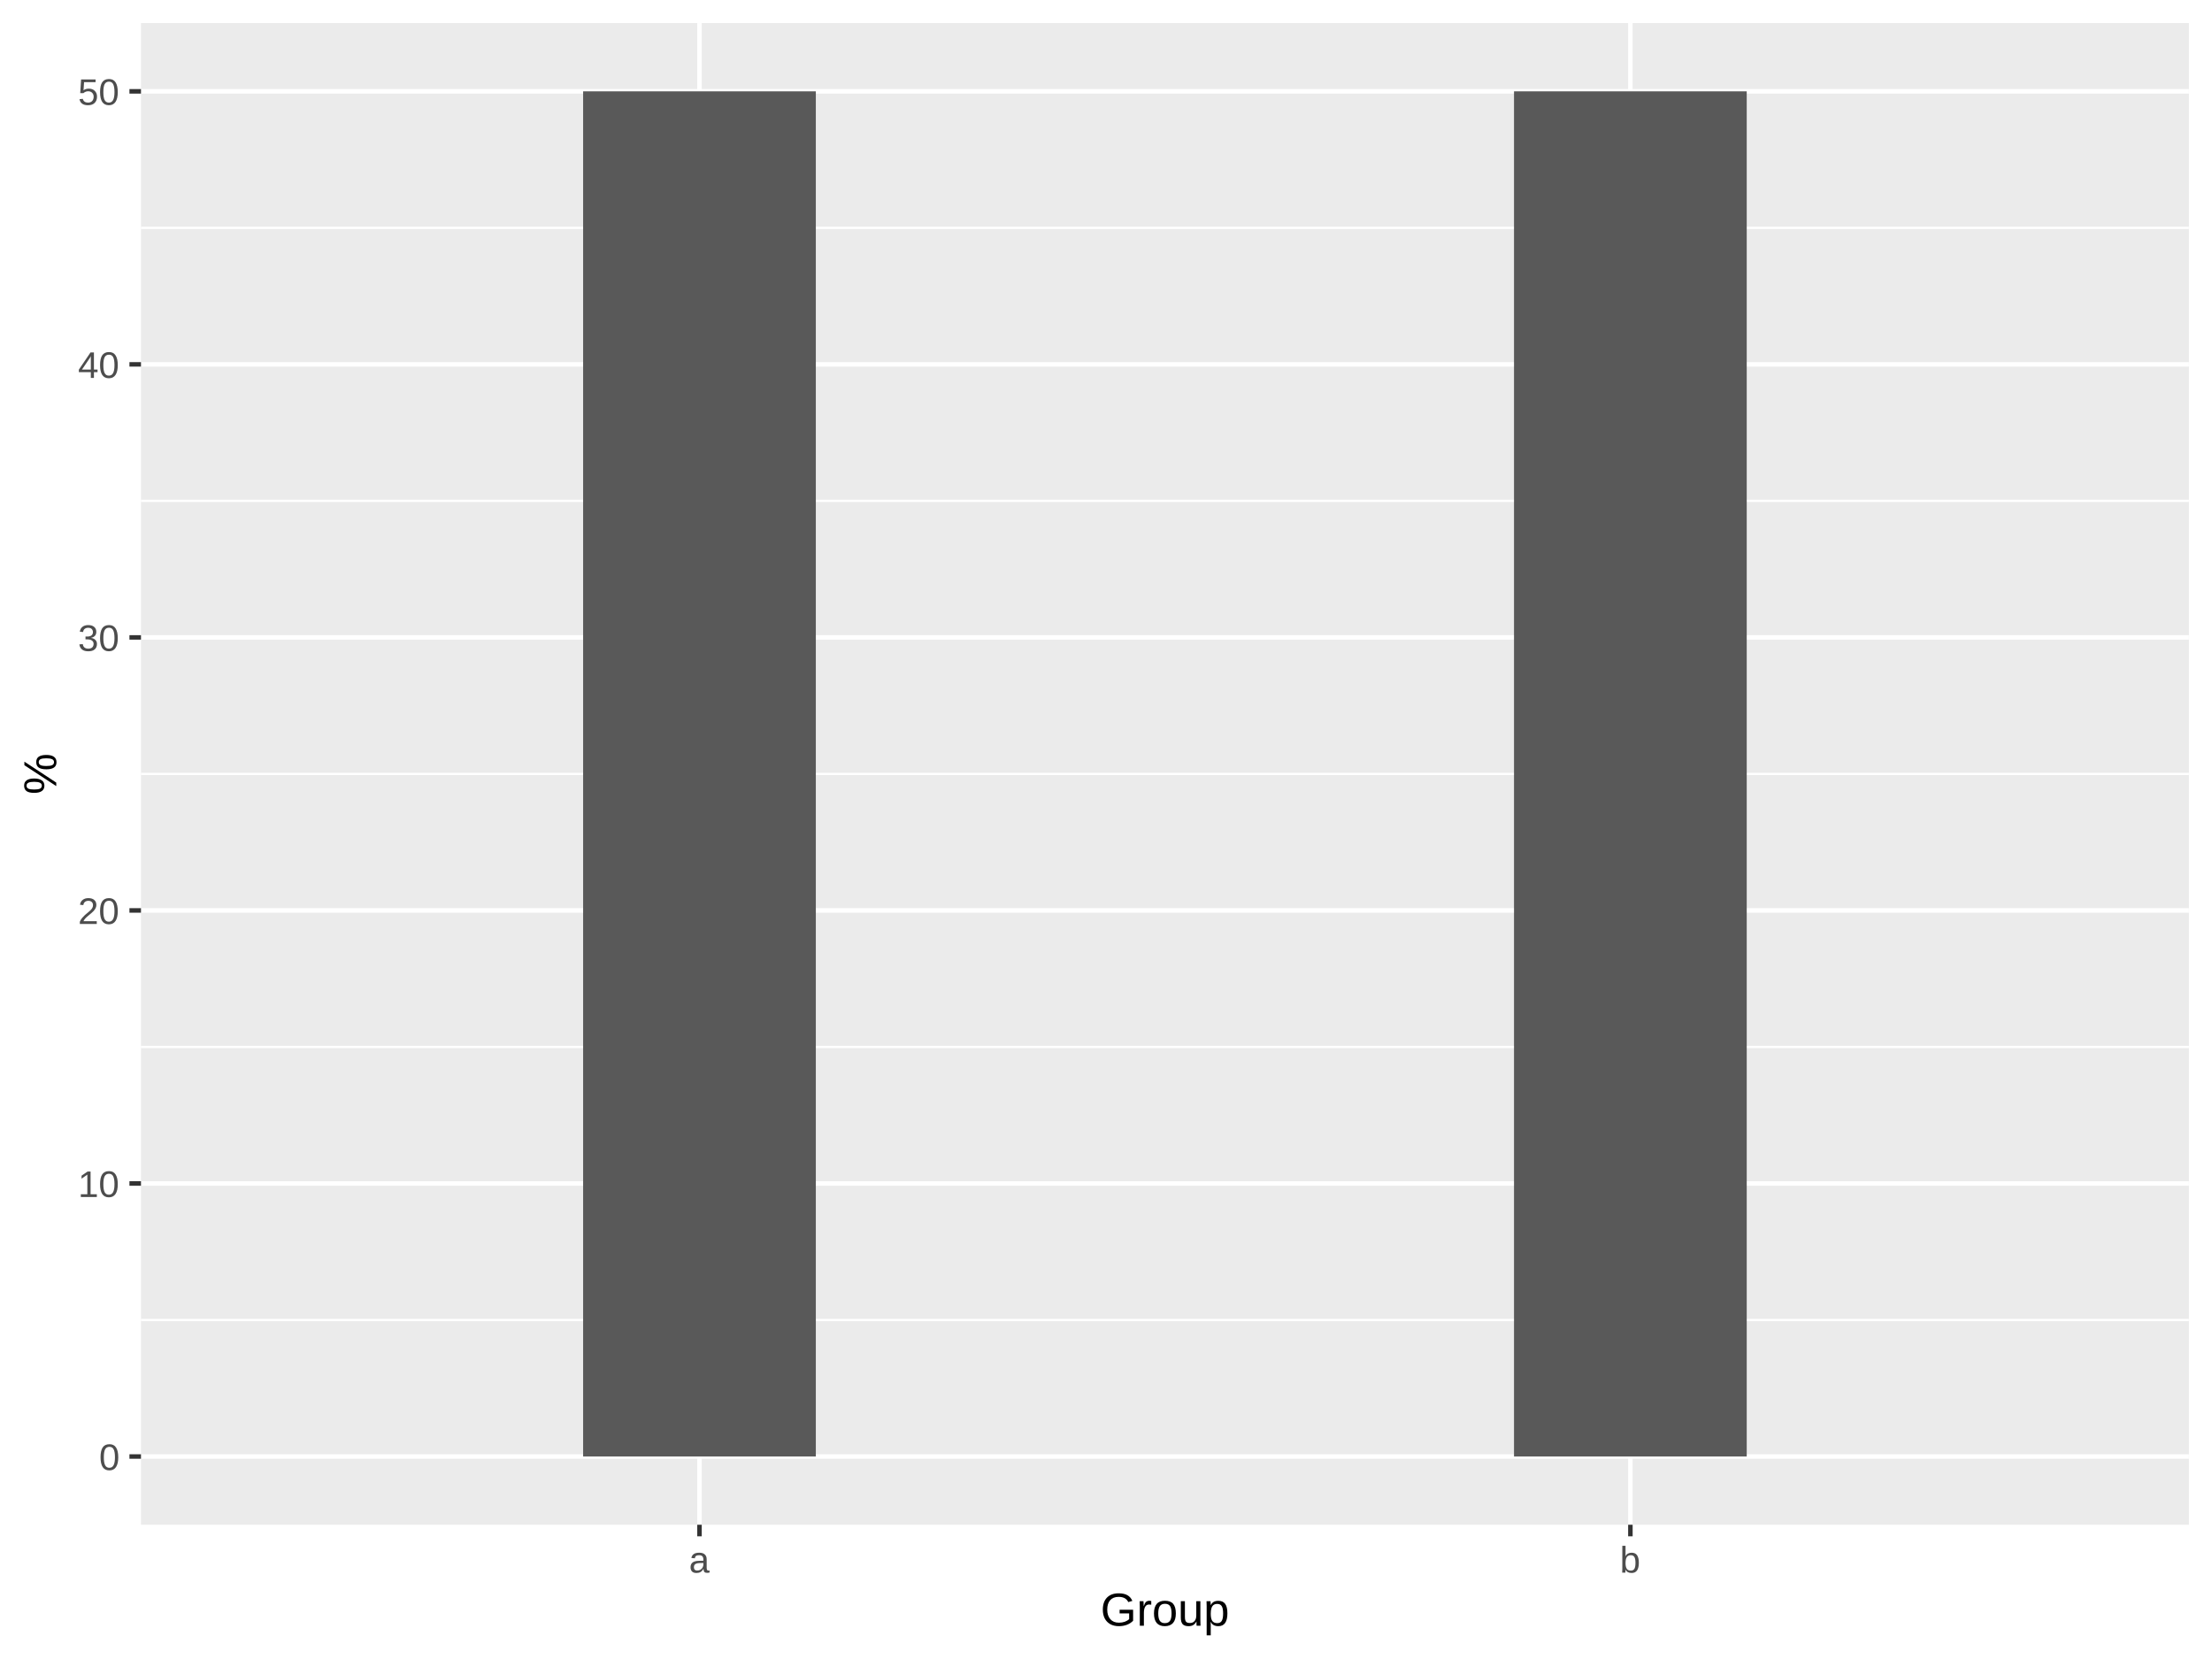
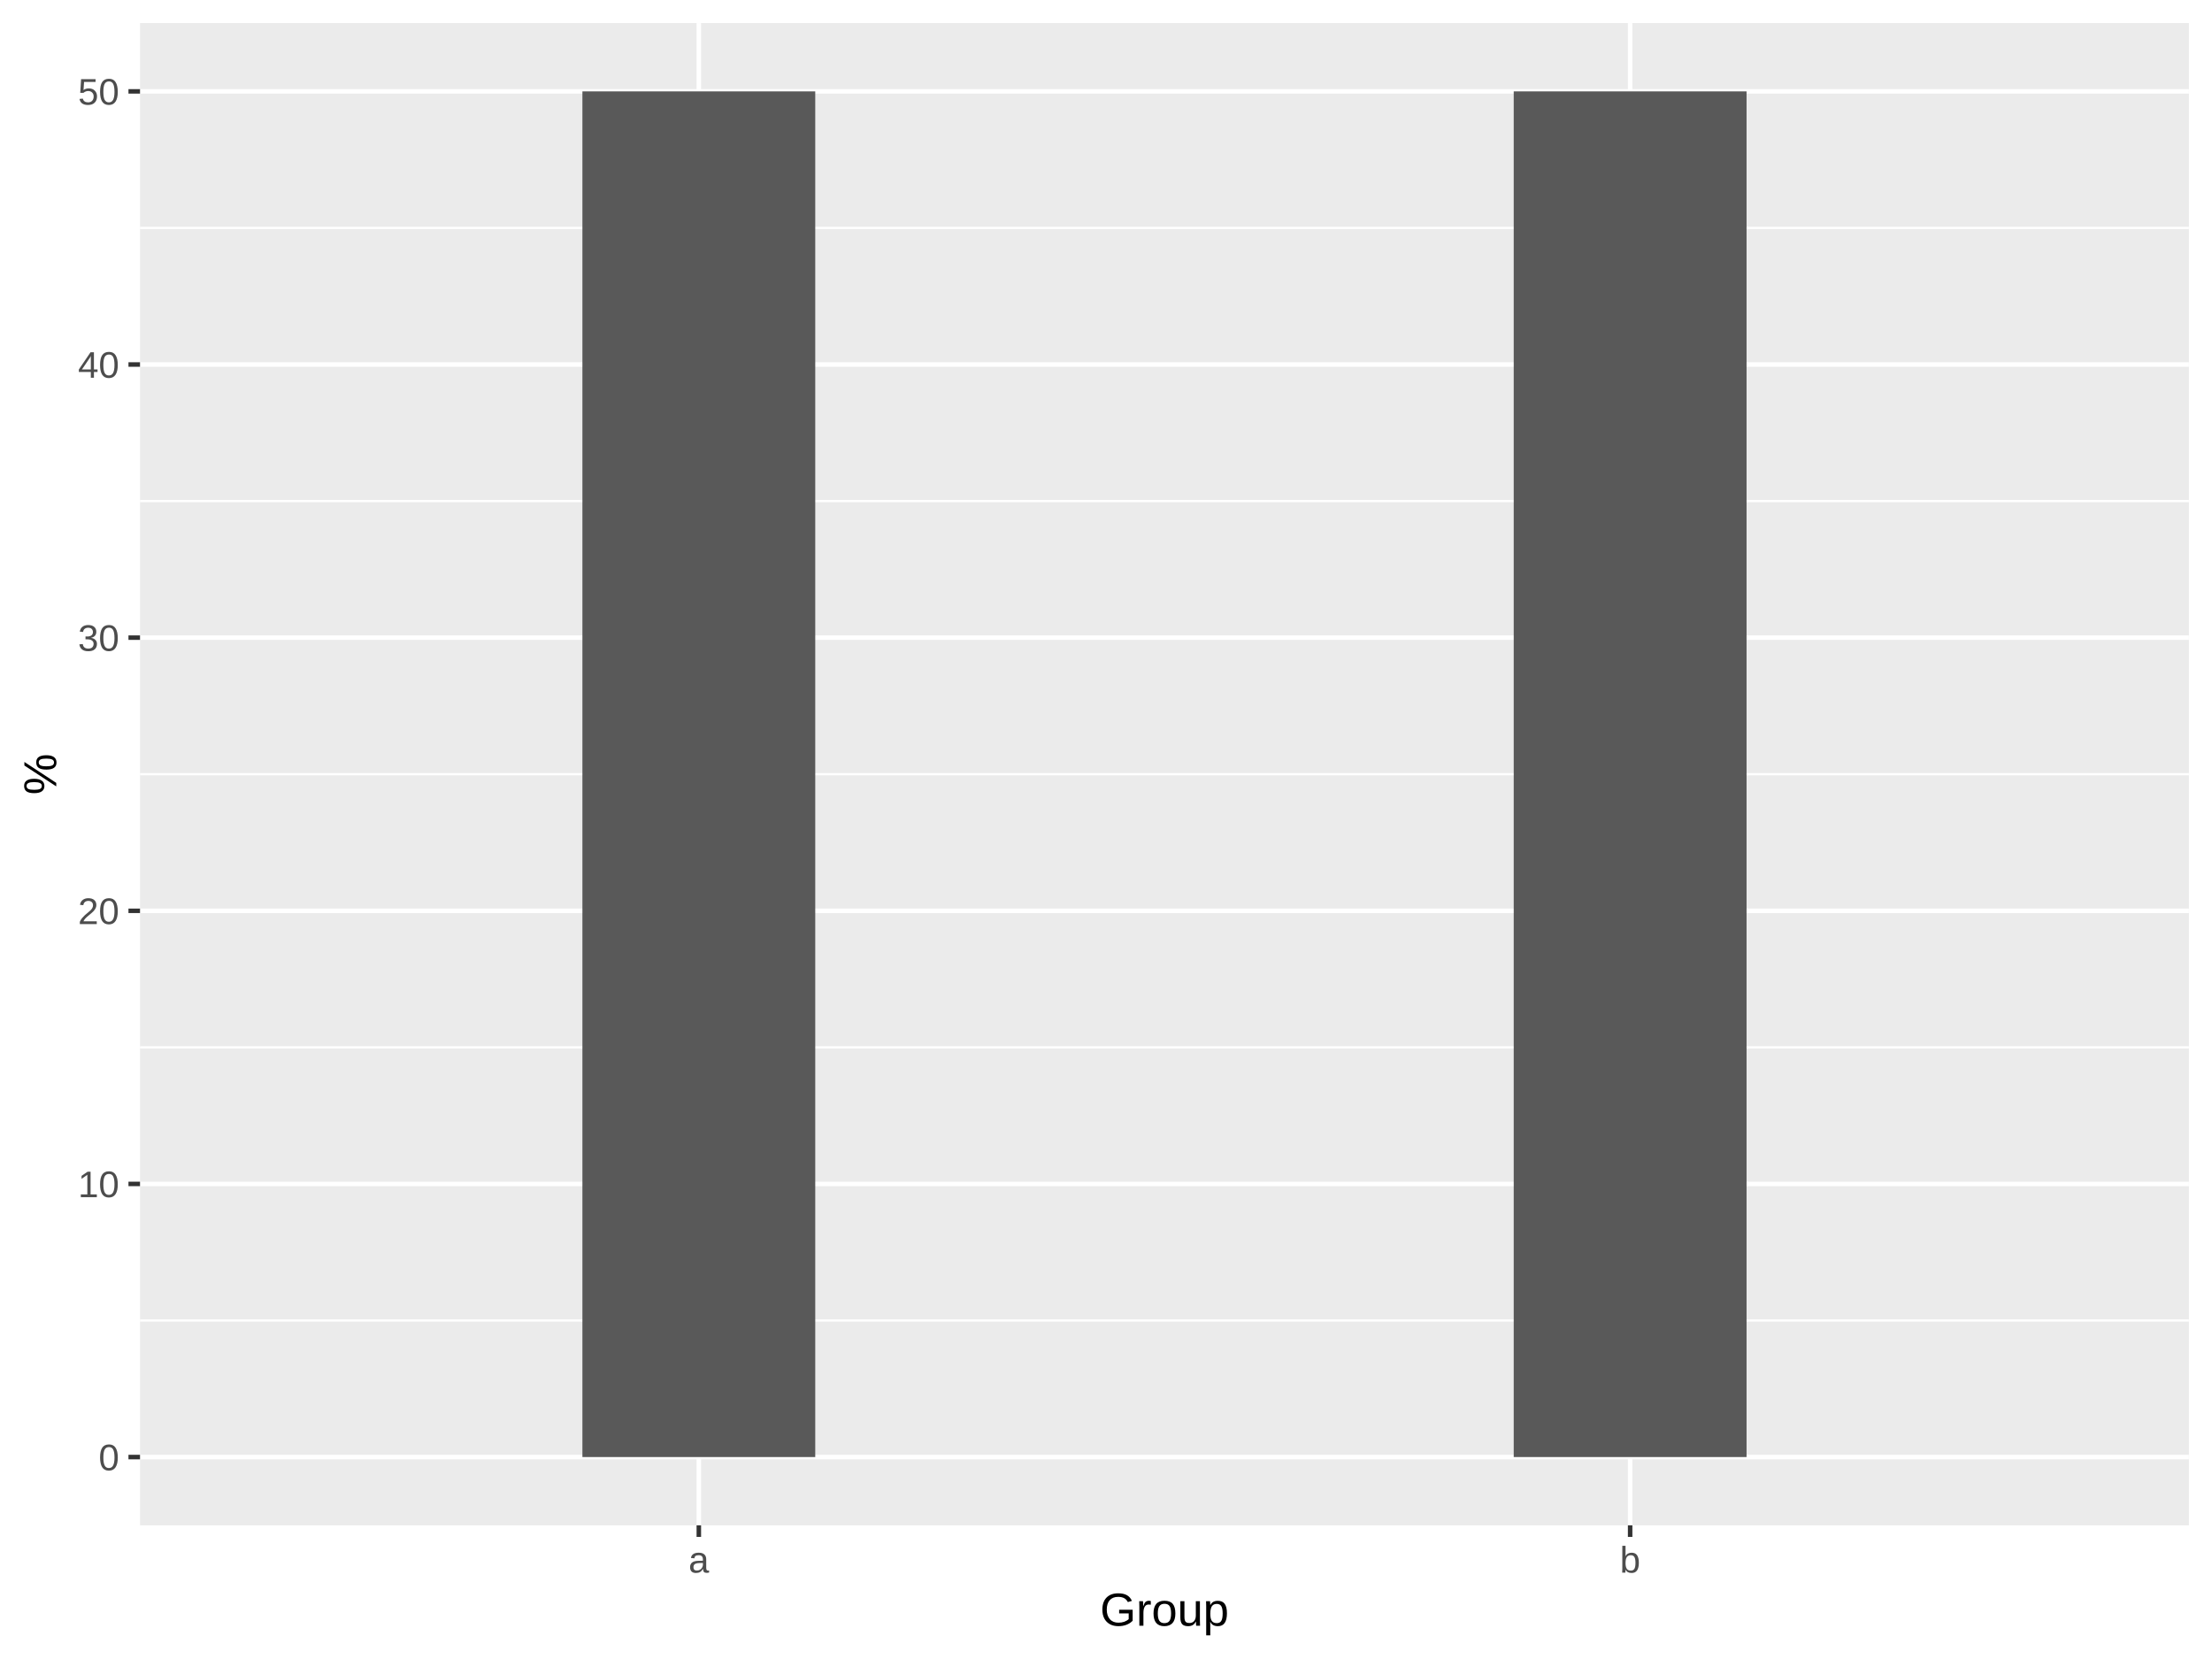
<svg xmlns="http://www.w3.org/2000/svg" viewBox="0 0 525.00 393.75">
  <defs>
    <style type="text/css">
    line, polyline, polygon, path, rect, circle {
      fill: none;
      stroke: #000000;
      stroke-linecap: round;
      stroke-linejoin: round;
      stroke-miterlimit: 10.00;
    }
  </style>
  </defs>
  <rect width="100%" height="100%" style="stroke: none; fill: none;" />
-   <rect x="0.00" y="0.00" width="525.00" height="393.75" style="stroke-width: 1.07; stroke: #FFFFFF; fill: #FFFFFF;" />
+   <rect x="0" y="0.00" width="525.00" height="393.75" style="stroke-width: 1.07; stroke: #FFFFFF; fill: #FFFFFF;" />
  <defs>
-     <clipPath id="cpMzMuNDZ8NTE5LjUyfDM2MS44OXw1LjQ4">
-       <rect x="33.46" y="5.48" width="486.06" height="356.41" />
+     <clipPath id="cpMzMuMjN8NTE5LjUyfDM2Mi4wM3w1LjQ4">
+       <rect x="33.23" y="5.48" width="486.29" height="356.55" />
    </clipPath>
  </defs>
-   <rect x="33.46" y="5.48" width="486.06" height="356.41" style="stroke-width: 1.07; stroke: none; fill: #EBEBEB;" clip-path="url(#cpMzMuNDZ8NTE5LjUyfDM2MS44OXw1LjQ4)" />
-   <polyline points="33.46,313.29 519.52,313.29 " style="stroke-width: 0.53; stroke: #FFFFFF; stroke-linecap: butt;" clip-path="url(#cpMzMuNDZ8NTE5LjUyfDM2MS44OXw1LjQ4)" />
-   <polyline points="33.46,248.48 519.52,248.48 " style="stroke-width: 0.53; stroke: #FFFFFF; stroke-linecap: butt;" clip-path="url(#cpMzMuNDZ8NTE5LjUyfDM2MS44OXw1LjQ4)" />
-   <polyline points="33.46,183.68 519.52,183.68 " style="stroke-width: 0.53; stroke: #FFFFFF; stroke-linecap: butt;" clip-path="url(#cpMzMuNDZ8NTE5LjUyfDM2MS44OXw1LjQ4)" />
-   <polyline points="33.46,118.88 519.52,118.88 " style="stroke-width: 0.53; stroke: #FFFFFF; stroke-linecap: butt;" clip-path="url(#cpMzMuNDZ8NTE5LjUyfDM2MS44OXw1LjQ4)" />
-   <polyline points="33.46,54.08 519.52,54.08 " style="stroke-width: 0.53; stroke: #FFFFFF; stroke-linecap: butt;" clip-path="url(#cpMzMuNDZ8NTE5LjUyfDM2MS44OXw1LjQ4)" />
-   <polyline points="33.46,345.69 519.52,345.69 " style="stroke-width: 1.07; stroke: #FFFFFF; stroke-linecap: butt;" clip-path="url(#cpMzMuNDZ8NTE5LjUyfDM2MS44OXw1LjQ4)" />
-   <polyline points="33.46,280.89 519.52,280.89 " style="stroke-width: 1.07; stroke: #FFFFFF; stroke-linecap: butt;" clip-path="url(#cpMzMuNDZ8NTE5LjUyfDM2MS44OXw1LjQ4)" />
-   <polyline points="33.46,216.08 519.52,216.08 " style="stroke-width: 1.07; stroke: #FFFFFF; stroke-linecap: butt;" clip-path="url(#cpMzMuNDZ8NTE5LjUyfDM2MS44OXw1LjQ4)" />
-   <polyline points="33.46,151.28 519.52,151.28 " style="stroke-width: 1.07; stroke: #FFFFFF; stroke-linecap: butt;" clip-path="url(#cpMzMuNDZ8NTE5LjUyfDM2MS44OXw1LjQ4)" />
-   <polyline points="33.46,86.48 519.52,86.48 " style="stroke-width: 1.07; stroke: #FFFFFF; stroke-linecap: butt;" clip-path="url(#cpMzMuNDZ8NTE5LjUyfDM2MS44OXw1LjQ4)" />
-   <polyline points="33.46,21.68 519.52,21.68 " style="stroke-width: 1.07; stroke: #FFFFFF; stroke-linecap: butt;" clip-path="url(#cpMzMuNDZ8NTE5LjUyfDM2MS44OXw1LjQ4)" />
-   <polyline points="166.02,361.89 166.02,5.48 " style="stroke-width: 1.07; stroke: #FFFFFF; stroke-linecap: butt;" clip-path="url(#cpMzMuNDZ8NTE5LjUyfDM2MS44OXw1LjQ4)" />
-   <polyline points="386.96,361.89 386.96,5.48 " style="stroke-width: 1.07; stroke: #FFFFFF; stroke-linecap: butt;" clip-path="url(#cpMzMuNDZ8NTE5LjUyfDM2MS44OXw1LjQ4)" />
-   <rect x="138.40" y="21.68" width="55.23" height="324.01" style="stroke-width: 1.07; stroke: none; stroke-linecap: square; stroke-linejoin: miter; fill: #595959;" clip-path="url(#cpMzMuNDZ8NTE5LjUyfDM2MS44OXw1LjQ4)" />
-   <rect x="359.34" y="21.68" width="55.23" height="324.01" style="stroke-width: 1.07; stroke: none; stroke-linecap: square; stroke-linejoin: miter; fill: #595959;" clip-path="url(#cpMzMuNDZ8NTE5LjUyfDM2MS44OXw1LjQ4)" />
+   <rect x="33.23" y="5.48" width="486.29" height="356.55" style="stroke-width: 1.07; stroke: none; fill: #EBEBEB;" clip-path="url(#cpMzMuMjN8NTE5LjUyfDM2Mi4wM3w1LjQ4)" />
+   <polyline points="33.23,313.41 519.52,313.41 " style="stroke-width: 0.53; stroke: #FFFFFF; stroke-linecap: butt;" clip-path="url(#cpMzMuMjN8NTE5LjUyfDM2Mi4wM3w1LjQ4)" />
+   <polyline points="33.23,248.58 519.52,248.58 " style="stroke-width: 0.53; stroke: #FFFFFF; stroke-linecap: butt;" clip-path="url(#cpMzMuMjN8NTE5LjUyfDM2Mi4wM3w1LjQ4)" />
+   <polyline points="33.23,183.75 519.52,183.75 " style="stroke-width: 0.53; stroke: #FFFFFF; stroke-linecap: butt;" clip-path="url(#cpMzMuMjN8NTE5LjUyfDM2Mi4wM3w1LjQ4)" />
+   <polyline points="33.23,118.93 519.52,118.93 " style="stroke-width: 0.53; stroke: #FFFFFF; stroke-linecap: butt;" clip-path="url(#cpMzMuMjN8NTE5LjUyfDM2Mi4wM3w1LjQ4)" />
+   <polyline points="33.23,54.10 519.52,54.10 " style="stroke-width: 0.53; stroke: #FFFFFF; stroke-linecap: butt;" clip-path="url(#cpMzMuMjN8NTE5LjUyfDM2Mi4wM3w1LjQ4)" />
+   <polyline points="33.23,345.82 519.52,345.82 " style="stroke-width: 1.07; stroke: #FFFFFF; stroke-linecap: butt;" clip-path="url(#cpMzMuMjN8NTE5LjUyfDM2Mi4wM3w1LjQ4)" />
+   <polyline points="33.23,280.99 519.52,280.99 " style="stroke-width: 1.07; stroke: #FFFFFF; stroke-linecap: butt;" clip-path="url(#cpMzMuMjN8NTE5LjUyfDM2Mi4wM3w1LjQ4)" />
+   <polyline points="33.23,216.17 519.52,216.17 " style="stroke-width: 1.07; stroke: #FFFFFF; stroke-linecap: butt;" clip-path="url(#cpMzMuMjN8NTE5LjUyfDM2Mi4wM3w1LjQ4)" />
+   <polyline points="33.23,151.34 519.52,151.34 " style="stroke-width: 1.07; stroke: #FFFFFF; stroke-linecap: butt;" clip-path="url(#cpMzMuMjN8NTE5LjUyfDM2Mi4wM3w1LjQ4)" />
+   <polyline points="33.23,86.51 519.52,86.51 " style="stroke-width: 1.07; stroke: #FFFFFF; stroke-linecap: butt;" clip-path="url(#cpMzMuMjN8NTE5LjUyfDM2Mi4wM3w1LjQ4)" />
+   <polyline points="33.23,21.69 519.52,21.69 " style="stroke-width: 1.07; stroke: #FFFFFF; stroke-linecap: butt;" clip-path="url(#cpMzMuMjN8NTE5LjUyfDM2Mi4wM3w1LjQ4)" />
+   <polyline points="165.86,362.03 165.86,5.48 " style="stroke-width: 1.07; stroke: #FFFFFF; stroke-linecap: butt;" clip-path="url(#cpMzMuMjN8NTE5LjUyfDM2Mi4wM3w1LjQ4)" />
+   <polyline points="386.90,362.03 386.90,5.48 " style="stroke-width: 1.07; stroke: #FFFFFF; stroke-linecap: butt;" clip-path="url(#cpMzMuMjN8NTE5LjUyfDM2Mi4wM3w1LjQ4)" />
+   <rect x="138.23" y="21.69" width="55.26" height="324.13" style="stroke-width: 1.07; stroke: none; stroke-linecap: square; stroke-linejoin: miter; fill: #595959;" clip-path="url(#cpMzMuMjN8NTE5LjUyfDM2Mi4wM3w1LjQ4)" />
+   <rect x="359.27" y="21.69" width="55.26" height="324.13" style="stroke-width: 1.07; stroke: none; stroke-linecap: square; stroke-linejoin: miter; fill: #595959;" clip-path="url(#cpMzMuMjN8NTE5LjUyfDM2Mi4wM3w1LjQ4)" />
  <defs>
    <clipPath id="cpMC4wMHw1MjUuMDB8MzkzLjc1fDAuMDA=">
      <rect x="0.00" y="0.00" width="525.00" height="393.75" />
    </clipPath>
  </defs>
  <g clip-path="url(#cpMC4wMHw1MjUuMDB8MzkzLjc1fDAuMDA=)">
-     <text x="23.52" y="348.91" style="font-size: 8.80px; fill: #4D4D4D; font-family: Arial;" textLength="5.01px" lengthAdjust="spacingAndGlyphs">0</text>
+     <text x="23.41" y="348.97" style="font-size: 8.80px; fill: #4D4D4D; font-family: Arial;" textLength="4.89px" lengthAdjust="spacingAndGlyphs">0</text>
  </g>
  <g clip-path="url(#cpMC4wMHw1MjUuMDB8MzkzLjc1fDAuMDA=)">
-     <text x="18.51" y="284.10" style="font-size: 8.80px; fill: #4D4D4D; font-family: Arial;" textLength="10.01px" lengthAdjust="spacingAndGlyphs">10</text>
+     <text x="18.51" y="284.14" style="font-size: 8.80px; fill: #4D4D4D; font-family: Arial;" textLength="9.79px" lengthAdjust="spacingAndGlyphs">10</text>
  </g>
  <g clip-path="url(#cpMC4wMHw1MjUuMDB8MzkzLjc1fDAuMDA=)">
-     <text x="18.51" y="219.30" style="font-size: 8.80px; fill: #4D4D4D; font-family: Arial;" textLength="10.01px" lengthAdjust="spacingAndGlyphs">20</text>
+     <text x="18.51" y="219.32" style="font-size: 8.80px; fill: #4D4D4D; font-family: Arial;" textLength="9.79px" lengthAdjust="spacingAndGlyphs">20</text>
  </g>
  <g clip-path="url(#cpMC4wMHw1MjUuMDB8MzkzLjc1fDAuMDA=)">
-     <text x="18.51" y="154.50" style="font-size: 8.80px; fill: #4D4D4D; font-family: Arial;" textLength="10.01px" lengthAdjust="spacingAndGlyphs">30</text>
+     <text x="18.51" y="154.49" style="font-size: 8.80px; fill: #4D4D4D; font-family: Arial;" textLength="9.79px" lengthAdjust="spacingAndGlyphs">30</text>
  </g>
  <g clip-path="url(#cpMC4wMHw1MjUuMDB8MzkzLjc1fDAuMDA=)">
-     <text x="18.51" y="89.70" style="font-size: 8.80px; fill: #4D4D4D; font-family: Arial;" textLength="10.01px" lengthAdjust="spacingAndGlyphs">40</text>
+     <text x="18.51" y="89.66" style="font-size: 8.80px; fill: #4D4D4D; font-family: Arial;" textLength="9.79px" lengthAdjust="spacingAndGlyphs">40</text>
  </g>
  <g clip-path="url(#cpMC4wMHw1MjUuMDB8MzkzLjc1fDAuMDA=)">
-     <text x="18.51" y="24.90" style="font-size: 8.80px; fill: #4D4D4D; font-family: Arial;" textLength="10.01px" lengthAdjust="spacingAndGlyphs">50</text>
+     <text x="18.51" y="24.84" style="font-size: 8.80px; fill: #4D4D4D; font-family: Arial;" textLength="9.79px" lengthAdjust="spacingAndGlyphs">50</text>
  </g>
-   <polyline points="30.72,345.69 33.46,345.69 " style="stroke-width: 1.07; stroke: #333333; stroke-linecap: butt;" clip-path="url(#cpMC4wMHw1MjUuMDB8MzkzLjc1fDAuMDA=)" />
-   <polyline points="30.72,280.89 33.46,280.89 " style="stroke-width: 1.07; stroke: #333333; stroke-linecap: butt;" clip-path="url(#cpMC4wMHw1MjUuMDB8MzkzLjc1fDAuMDA=)" />
-   <polyline points="30.72,216.08 33.46,216.08 " style="stroke-width: 1.07; stroke: #333333; stroke-linecap: butt;" clip-path="url(#cpMC4wMHw1MjUuMDB8MzkzLjc1fDAuMDA=)" />
-   <polyline points="30.72,151.28 33.46,151.28 " style="stroke-width: 1.07; stroke: #333333; stroke-linecap: butt;" clip-path="url(#cpMC4wMHw1MjUuMDB8MzkzLjc1fDAuMDA=)" />
-   <polyline points="30.72,86.48 33.46,86.48 " style="stroke-width: 1.07; stroke: #333333; stroke-linecap: butt;" clip-path="url(#cpMC4wMHw1MjUuMDB8MzkzLjc1fDAuMDA=)" />
-   <polyline points="30.72,21.68 33.46,21.68 " style="stroke-width: 1.07; stroke: #333333; stroke-linecap: butt;" clip-path="url(#cpMC4wMHw1MjUuMDB8MzkzLjc1fDAuMDA=)" />
-   <polyline points="166.02,364.63 166.02,361.89 " style="stroke-width: 1.07; stroke: #333333; stroke-linecap: butt;" clip-path="url(#cpMC4wMHw1MjUuMDB8MzkzLjc1fDAuMDA=)" />
-   <polyline points="386.96,364.63 386.96,361.89 " style="stroke-width: 1.07; stroke: #333333; stroke-linecap: butt;" clip-path="url(#cpMC4wMHw1MjUuMDB8MzkzLjc1fDAuMDA=)" />
+   <polyline points="30.49,345.82 33.23,345.82 " style="stroke-width: 1.07; stroke: #333333; stroke-linecap: butt;" clip-path="url(#cpMC4wMHw1MjUuMDB8MzkzLjc1fDAuMDA=)" />
+   <polyline points="30.49,280.99 33.23,280.99 " style="stroke-width: 1.07; stroke: #333333; stroke-linecap: butt;" clip-path="url(#cpMC4wMHw1MjUuMDB8MzkzLjc1fDAuMDA=)" />
+   <polyline points="30.49,216.17 33.23,216.17 " style="stroke-width: 1.07; stroke: #333333; stroke-linecap: butt;" clip-path="url(#cpMC4wMHw1MjUuMDB8MzkzLjc1fDAuMDA=)" />
+   <polyline points="30.49,151.34 33.23,151.34 " style="stroke-width: 1.07; stroke: #333333; stroke-linecap: butt;" clip-path="url(#cpMC4wMHw1MjUuMDB8MzkzLjc1fDAuMDA=)" />
+   <polyline points="30.49,86.51 33.23,86.51 " style="stroke-width: 1.07; stroke: #333333; stroke-linecap: butt;" clip-path="url(#cpMC4wMHw1MjUuMDB8MzkzLjc1fDAuMDA=)" />
+   <polyline points="30.49,21.69 33.23,21.69 " style="stroke-width: 1.07; stroke: #333333; stroke-linecap: butt;" clip-path="url(#cpMC4wMHw1MjUuMDB8MzkzLjc1fDAuMDA=)" />
+   <polyline points="165.86,364.77 165.86,362.03 " style="stroke-width: 1.07; stroke: #333333; stroke-linecap: butt;" clip-path="url(#cpMC4wMHw1MjUuMDB8MzkzLjc1fDAuMDA=)" />
+   <polyline points="386.90,364.77 386.90,362.03 " style="stroke-width: 1.07; stroke: #333333; stroke-linecap: butt;" clip-path="url(#cpMC4wMHw1MjUuMDB8MzkzLjc1fDAuMDA=)" />
  <g clip-path="url(#cpMC4wMHw1MjUuMDB8MzkzLjc1fDAuMDA=)">
-     <text x="163.52" y="373.26" style="font-size: 8.80px; fill: #4D4D4D; font-family: Arial;" textLength="5.01px" lengthAdjust="spacingAndGlyphs">a</text>
+     <text x="163.41" y="373.26" style="font-size: 8.80px; fill: #4D4D4D; font-family: Arial;" textLength="4.89px" lengthAdjust="spacingAndGlyphs">a</text>
  </g>
  <g clip-path="url(#cpMC4wMHw1MjUuMDB8MzkzLjc1fDAuMDA=)">
-     <text x="384.45" y="373.26" style="font-size: 8.80px; fill: #4D4D4D; font-family: Arial;" textLength="5.01px" lengthAdjust="spacingAndGlyphs">b</text>
+     <text x="384.45" y="373.26" style="font-size: 8.80px; fill: #4D4D4D; font-family: Arial;" textLength="4.89px" lengthAdjust="spacingAndGlyphs">b</text>
  </g>
  <g clip-path="url(#cpMC4wMHw1MjUuMDB8MzkzLjc1fDAuMDA=)">
-     <text x="261.20" y="385.85" style="font-size: 11.00px; font-family: Arial;" textLength="30.57px" lengthAdjust="spacingAndGlyphs">Group</text>
+     <text x="261.09" y="385.85" style="font-size: 11.00px; font-family: Arial;" textLength="30.57px" lengthAdjust="spacingAndGlyphs">Group</text>
  </g>
  <g clip-path="url(#cpMC4wMHw1MjUuMDB8MzkzLjc1fDAuMDA=)">
-     <text transform="translate(13.35,188.57) rotate(-90)" style="font-size: 11.00px; font-family: Arial;" textLength="9.78px" lengthAdjust="spacingAndGlyphs">%</text>
+     <text transform="translate(13.35,188.64) rotate(-90)" style="font-size: 11.00px; font-family: Arial;" textLength="9.78px" lengthAdjust="spacingAndGlyphs">%</text>
  </g>
</svg>
